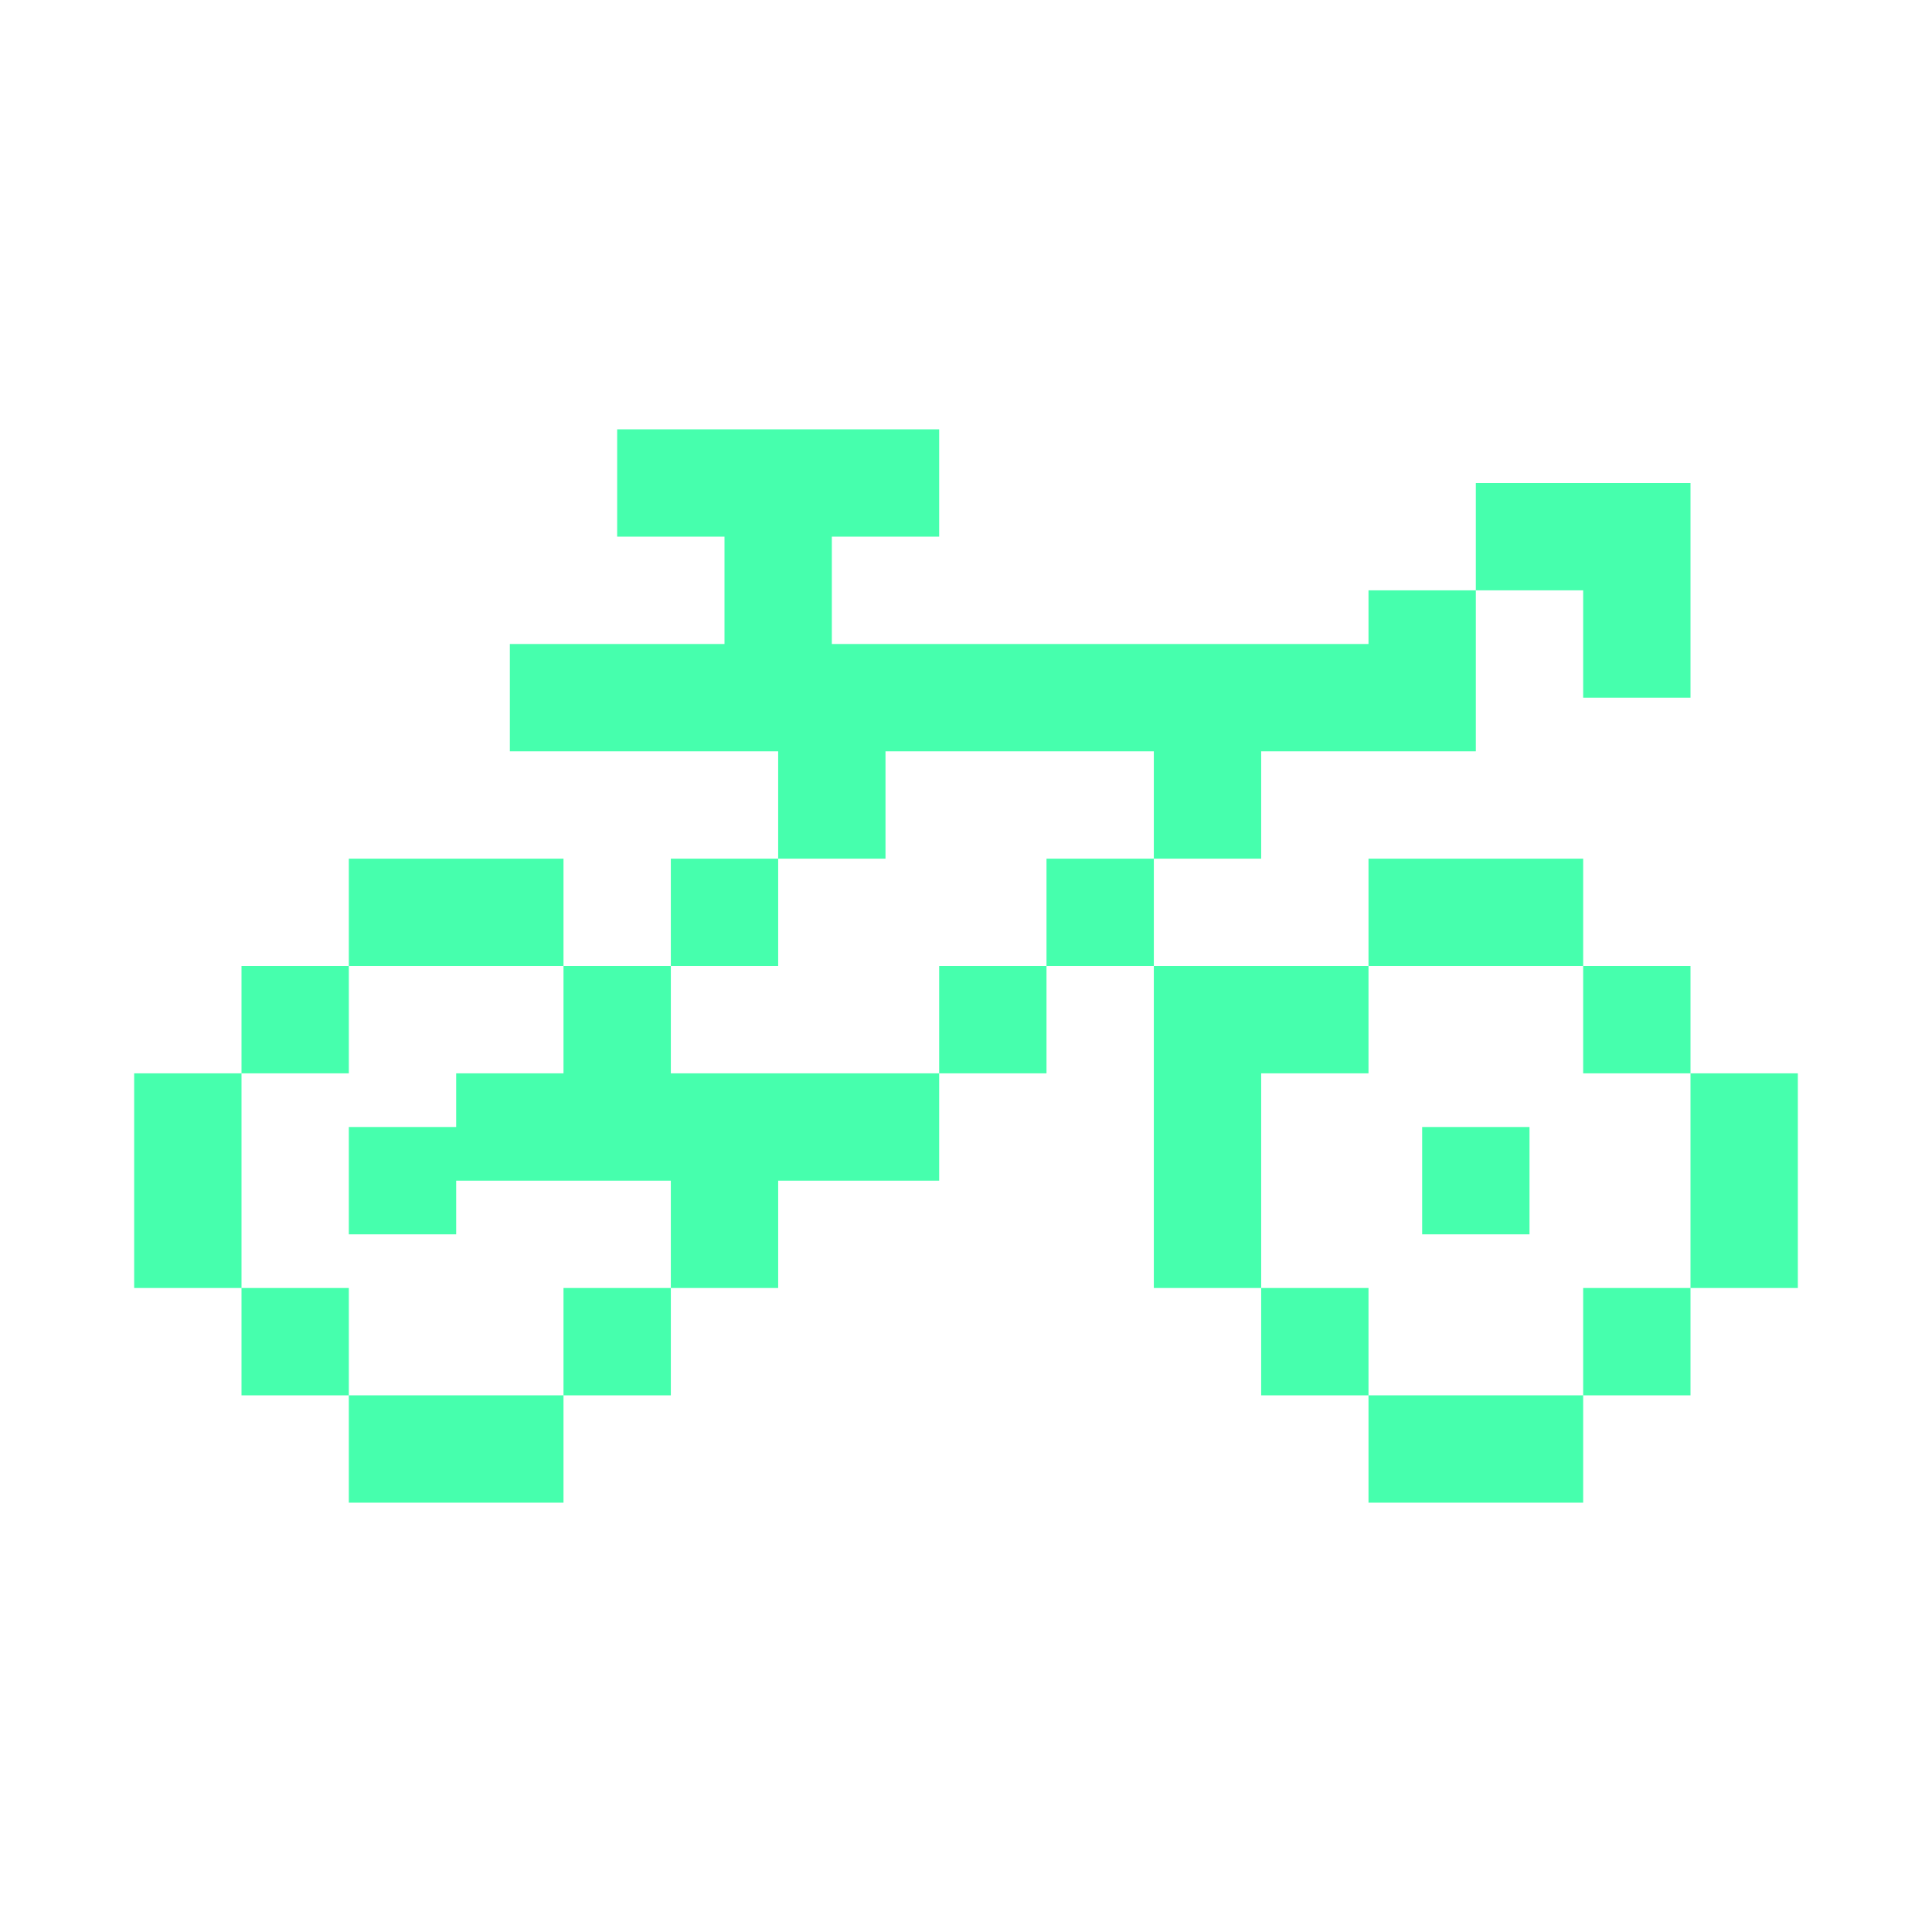
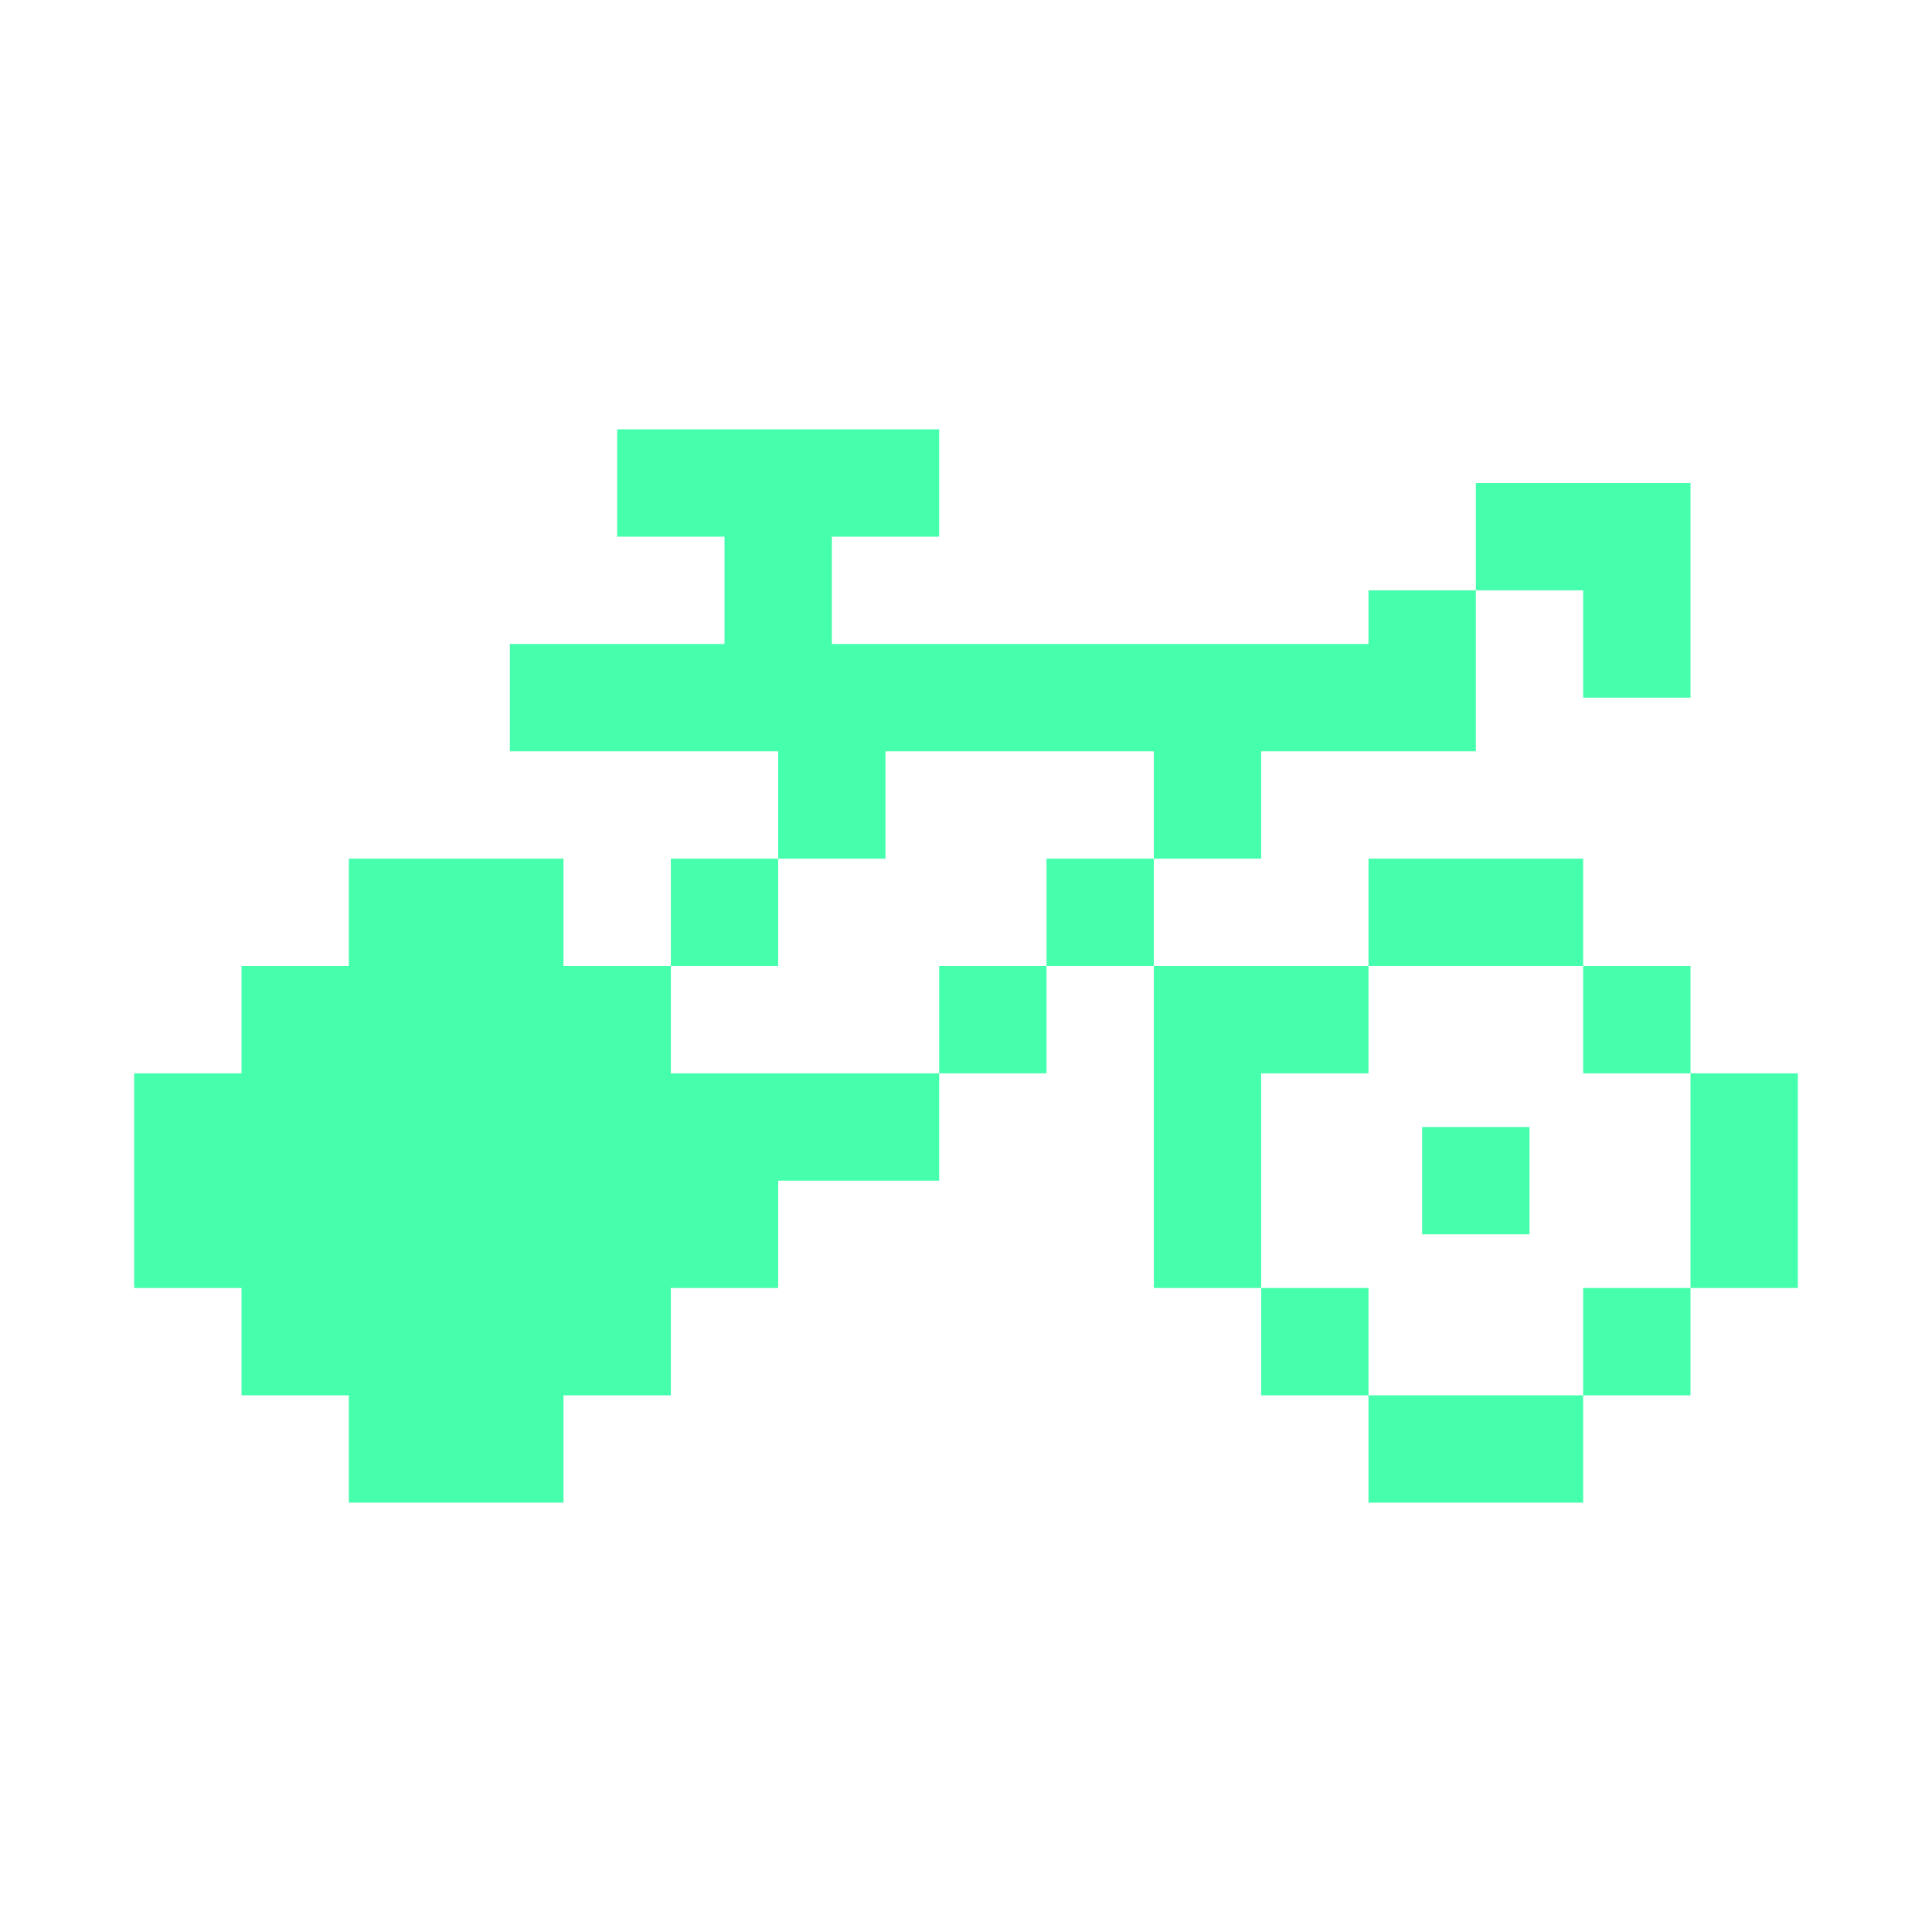
<svg xmlns="http://www.w3.org/2000/svg" width="36" height="36" viewBox="0 0 36 36" fill="none">
-   <path fill-rule="evenodd" clip-rule="evenodd" d="M11.5 8V10H13.5V12H11.5H9.5V14H11.5H13.5H14.5V16H12.5V18H10.5V16H8.5H6.5V18H4.5V20H2.5V22V24H4.5V26H6.5V28H8.5H10.5V26H12.5V24H14.5V22H16.5H17.5V20H19.5V18H21.5V20V22V24H23.5V26H25.5V28H27.5H29.5V26H31.5V24H33.5V22V20H31.5V18H29.5V16H27.5H25.5V18H23.5H21.5V16H23.5V14H25.5H27.5V11H29.5V13H31.5V9H29.5H27.5V11H25.5V12H23.5H21.5H19.5H17.5H15.5V10L17.5 10V8H11.5ZM25.5 18H27.5H29.5V20H31.5V22V24H29.5V26H27.5H25.5V24H23.5V22V20H25.5V18ZM21.5 16H19.5V18H17.5V20H16.5H14.5H12.5V18H14.5V16H16.5V14H17.5H19.5H21.5V16ZM12.5 24V22H10.5H8.5V23H6.5V21H8.5V20H10.5V18H8.5H6.5V20H4.5V22V24H6.5V26H8.5H10.5V24H12.5ZM26.5 21H28.5V23H26.5V21Z" fill="#46FFAD" />
+   <path fillRule="evenodd" clipRule="evenodd" d="M11.5 8V10H13.5V12H11.5H9.5V14H11.5H13.5H14.5V16H12.5V18H10.5V16H8.5H6.5V18H4.5V20H2.5V22V24H4.5V26H6.5V28H8.5H10.5V26H12.5V24H14.5V22H16.5H17.5V20H19.5V18H21.5V20V22V24H23.5V26H25.5V28H27.5H29.5V26H31.5V24H33.5V22V20H31.5V18H29.5V16H27.5H25.5V18H23.5H21.5V16H23.5V14H25.5H27.5V11H29.5V13H31.5V9H29.5H27.5V11H25.5V12H23.5H21.5H19.5H17.5H15.5V10L17.5 10V8H11.5ZM25.5 18H27.5H29.5V20H31.5V22V24H29.5V26H27.5H25.5V24H23.5V22V20H25.5V18ZM21.5 16H19.5V18H17.5V20H16.5H14.5H12.5V18H14.5V16H16.5V14H17.5H19.5H21.5V16ZM12.5 24V22H10.5H8.5V23H6.5V21H8.5V20H10.5V18H8.5H6.5V20H4.5V22V24H6.5V26H8.5H10.5V24H12.5ZM26.5 21H28.5V23H26.5V21Z" fill="#46FFAD" />
</svg>
